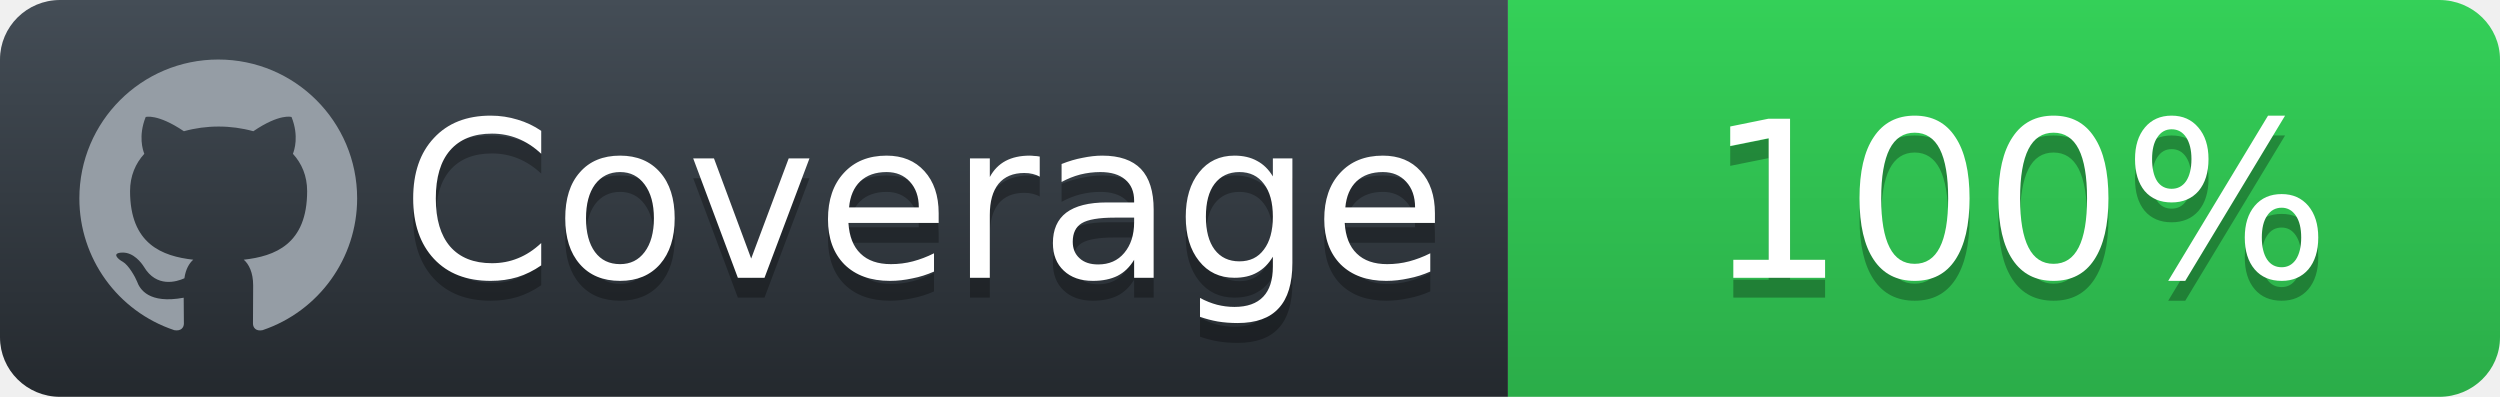
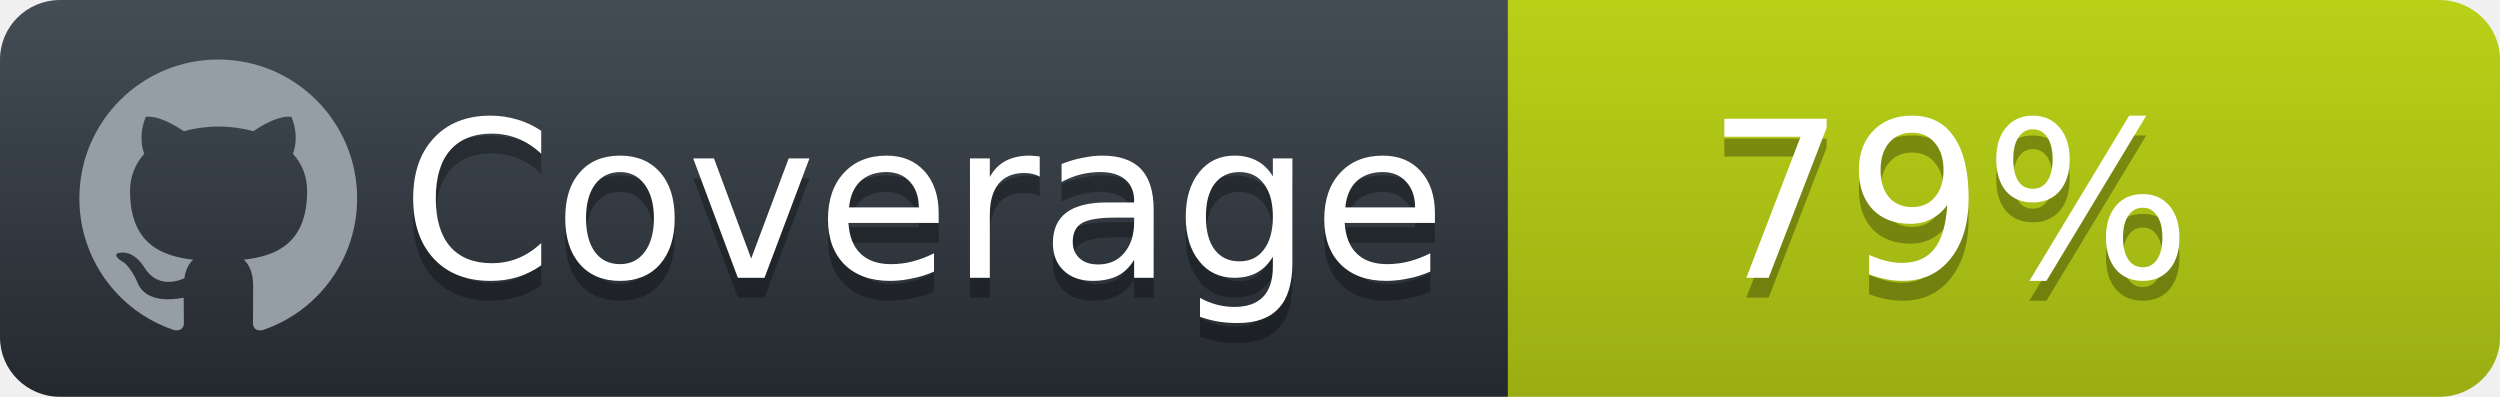
<svg xmlns="http://www.w3.org/2000/svg" width="126" height="20">
  <defs>
    <linearGradient id="workflow-fill" x1="50%" y1="0%" x2="50%" y2="100%">
      <stop stop-color="#444D56" offset="0%" />
      <stop stop-color="#24292E" offset="100%" />
    </linearGradient>
    <linearGradient id="state-fill" x1="50%" y1="0%" x2="50%" y2="100%">
-       <stop stop-color="#34D058" offset="0%" />
-       <stop stop-color="#2BAD49" offset="100%" />
+       <stop stop-color="#b9d117" offset="0%" />
+       <stop stop-color="#9AAE13" offset="100%" />
    </linearGradient>
  </defs>
  <g fill="none" fill-rule="evenodd">
    <g font-family="'DejaVu Sans',Verdana,Geneva,sans-serif" font-size="11">
      <path id="workflow-bg" d="M0,3 C0,1.343 1.355,0 3.027,0 L76,0 L76,20 L3.027,20 C1.355,20 0,18.657 0,17 L0,3 Z" fill="url(#workflow-fill)" fill-rule="nonzero" />
      <text fill="#010101" fill-opacity=".3">
        <tspan x="20.198" y="15">Coverage</tspan>
      </text>
      <text fill="#FFFFFF">
        <tspan x="20.198" y="14">Coverage</tspan>
      </text>
    </g>
    <g transform="translate(76)" font-family="'DejaVu Sans',Verdana,Geneva,sans-serif" font-size="11">
      <path d="M0 0h46.939C48.629 0 50 1.343 50 3v14c0 1.657-1.37 3-3.061 3H0V0z" id="state-bg" fill="url(#state-fill)" fill-rule="nonzero" />
      <text fill="#010101" fill-opacity=".3">
-         <tspan x="10" y="15">100%</tspan>
+         <tspan x="10" y="15">79%</tspan>
      </text>
      <text fill="#FFFFFF">
-         <tspan x="10" y="14">100%</tspan>
+         <tspan x="10" y="14">79%</tspan>
      </text>
    </g>
    <path fill="#959DA5" d="M11 3c-3.868 0-7 3.132-7 7a6.996 6.996 0 0 0 4.786 6.641c.35.062.482-.148.482-.332 0-.166-.01-.718-.01-1.304-1.758.324-2.213-.429-2.353-.822-.079-.202-.42-.823-.717-.99-.245-.13-.595-.454-.01-.463.552-.009.946.508 1.077.718.63 1.058 1.636.76 2.039.577.061-.455.245-.761.446-.936-1.557-.175-3.185-.779-3.185-3.456 0-.762.271-1.392.718-1.882-.07-.175-.315-.892.07-1.855 0 0 .586-.183 1.925.718a6.5 6.5 0 0 1 1.75-.236 6.5 6.5 0 0 1 1.75.236c1.338-.91 1.925-.718 1.925-.718.385.963.14 1.68.07 1.855.446.49.717 1.112.717 1.882 0 2.686-1.636 3.28-3.194 3.456.254.219.473.639.473 1.295 0 .936-.009 1.689-.009 1.925 0 .184.131.402.481.332A7.011 7.011 0 0 0 18 10c0-3.867-3.133-7-7-7z" />
  </g>
</svg>
